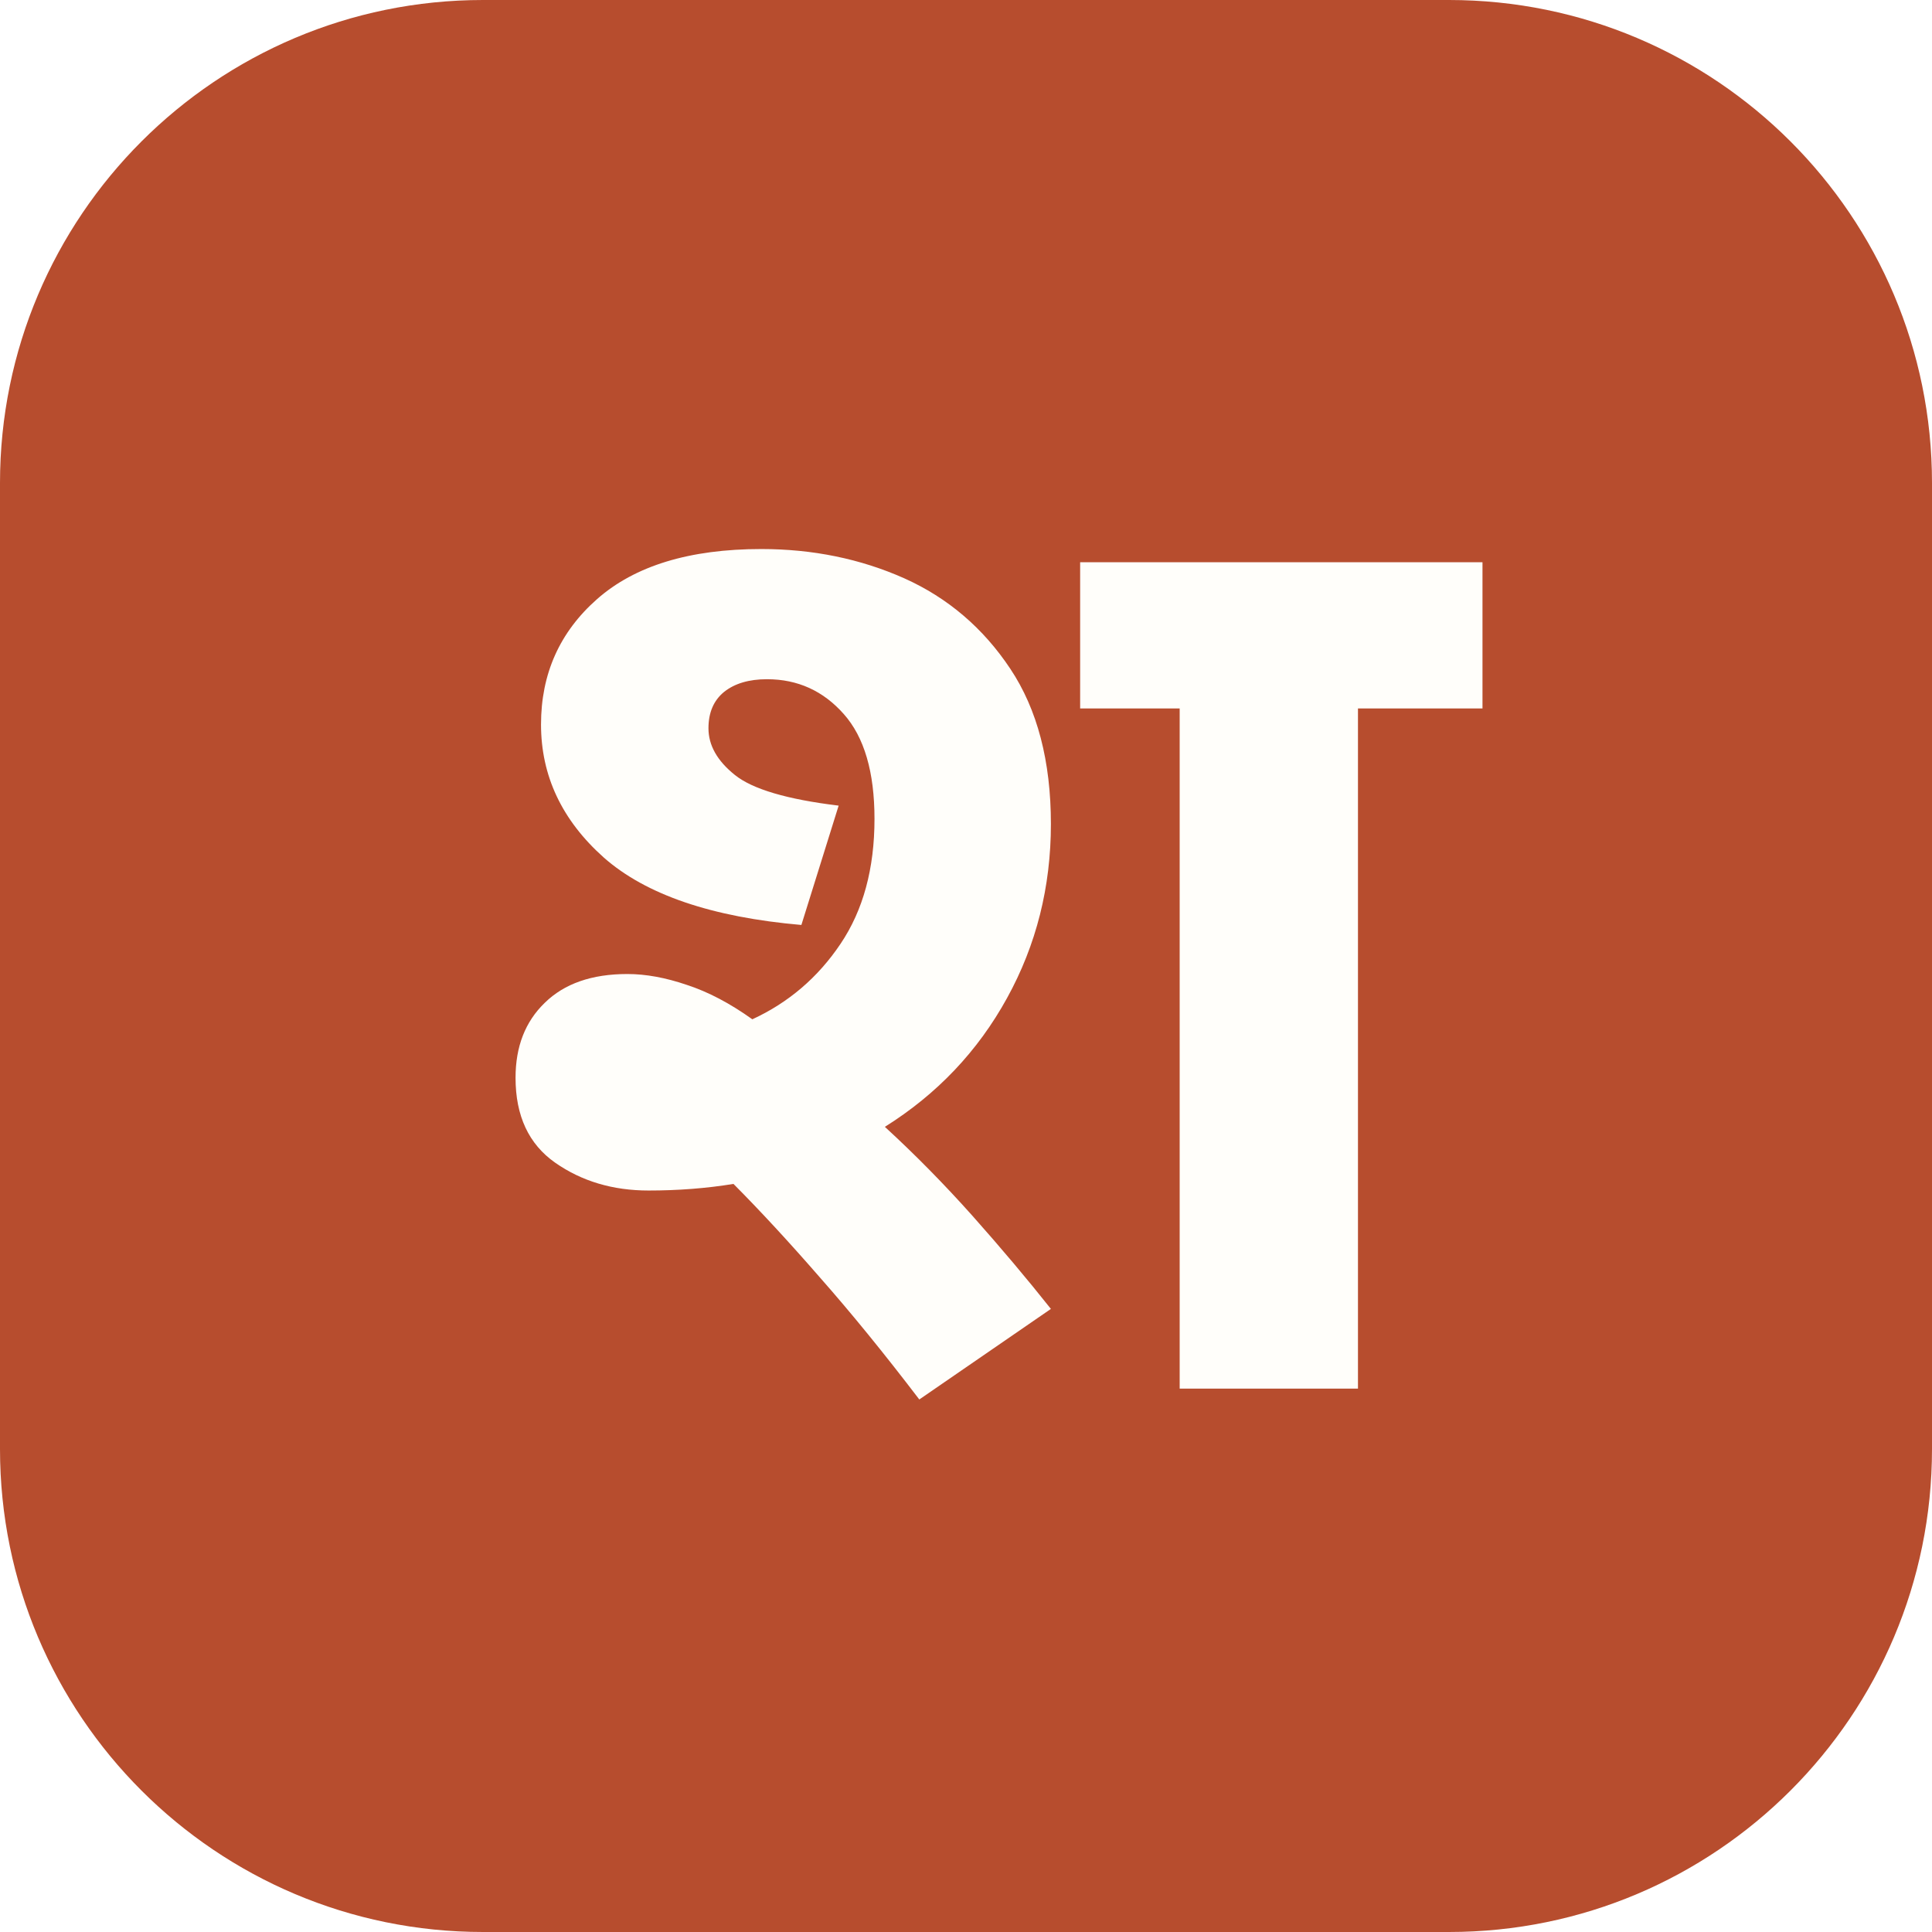
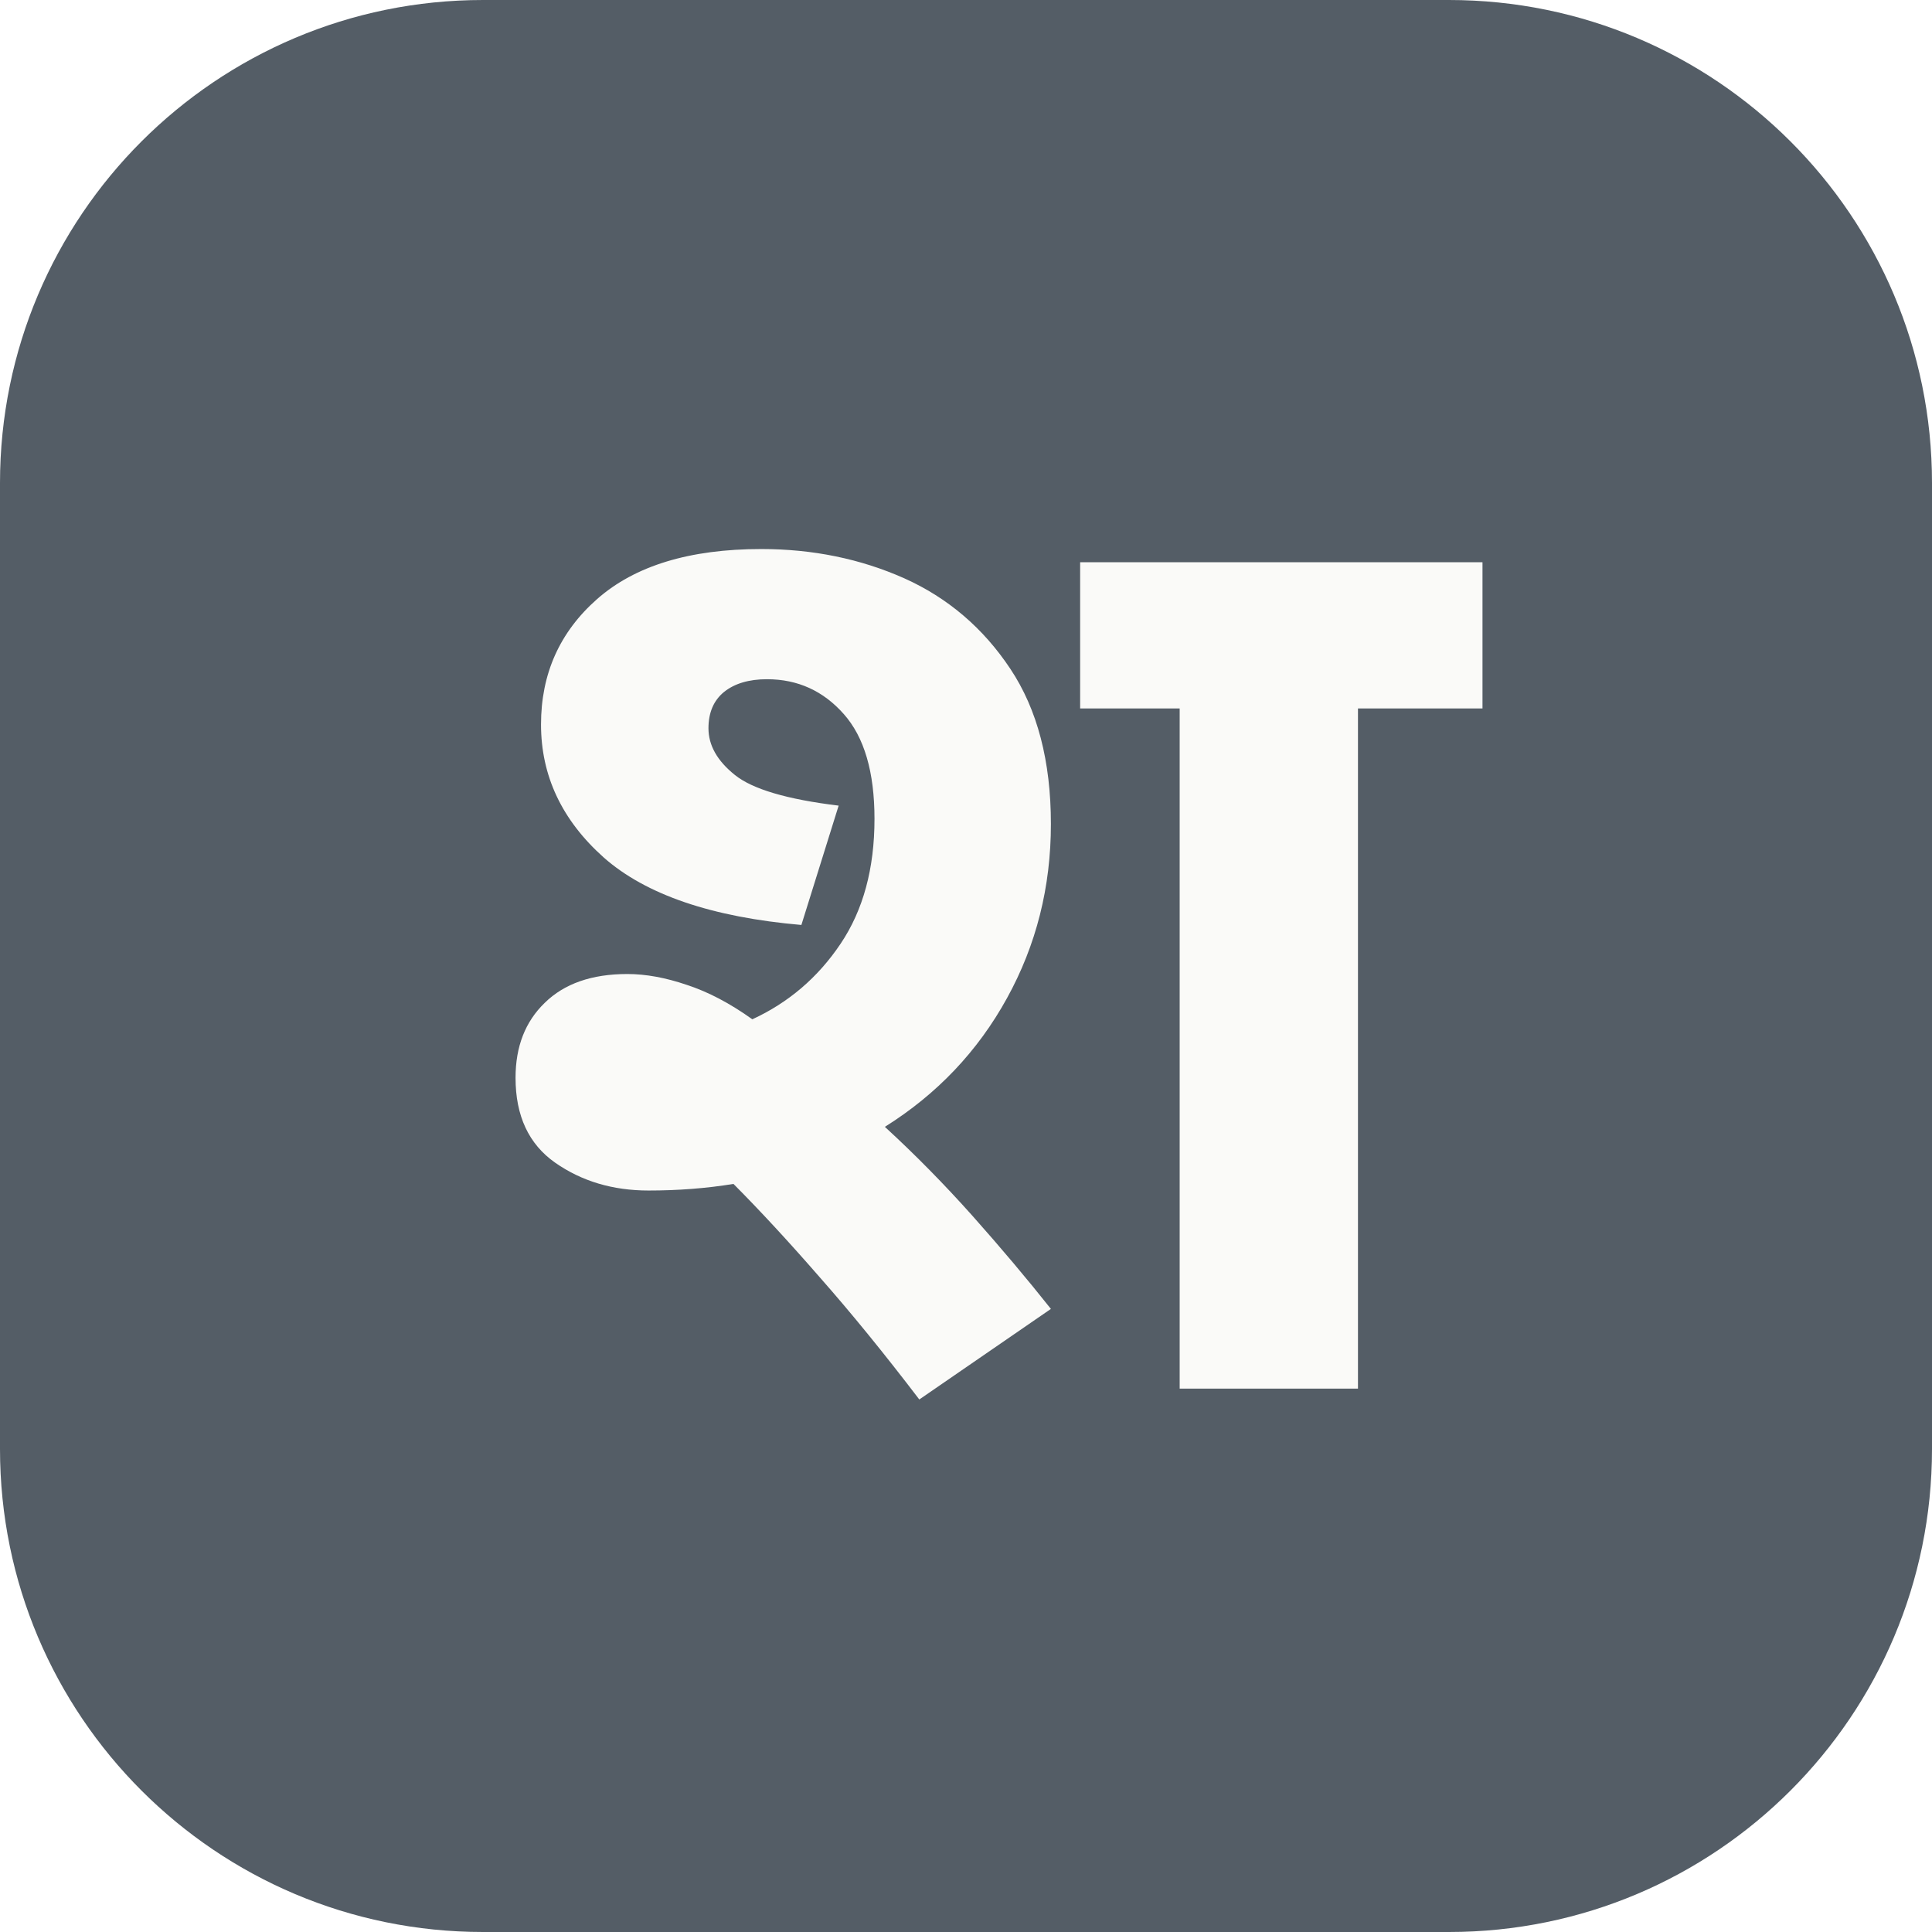
<svg xmlns="http://www.w3.org/2000/svg" viewBox="0 0 64 64">
-   <rect width="64" height="64" rx="16" fill="#b74d2e" />
-   <text x="32" y="46" text-anchor="middle" font-family="Devanagari Sangam MN, Kohinoor Devanagari, Noto Sans Devanagari, sans-serif" font-size="44" font-weight="700" fill="#fffefa">श</text>
+   <rect width="64" height="64" rx="16" fill="#545d66" />
+   <text x="32" y="46" text-anchor="middle" font-family="Devanagari Sangam MN, Kohinoor Devanagari, Noto Sans Devanagari, sans-serif" font-size="44" font-weight="700" fill="#fafaf8">श</text>
</svg>
